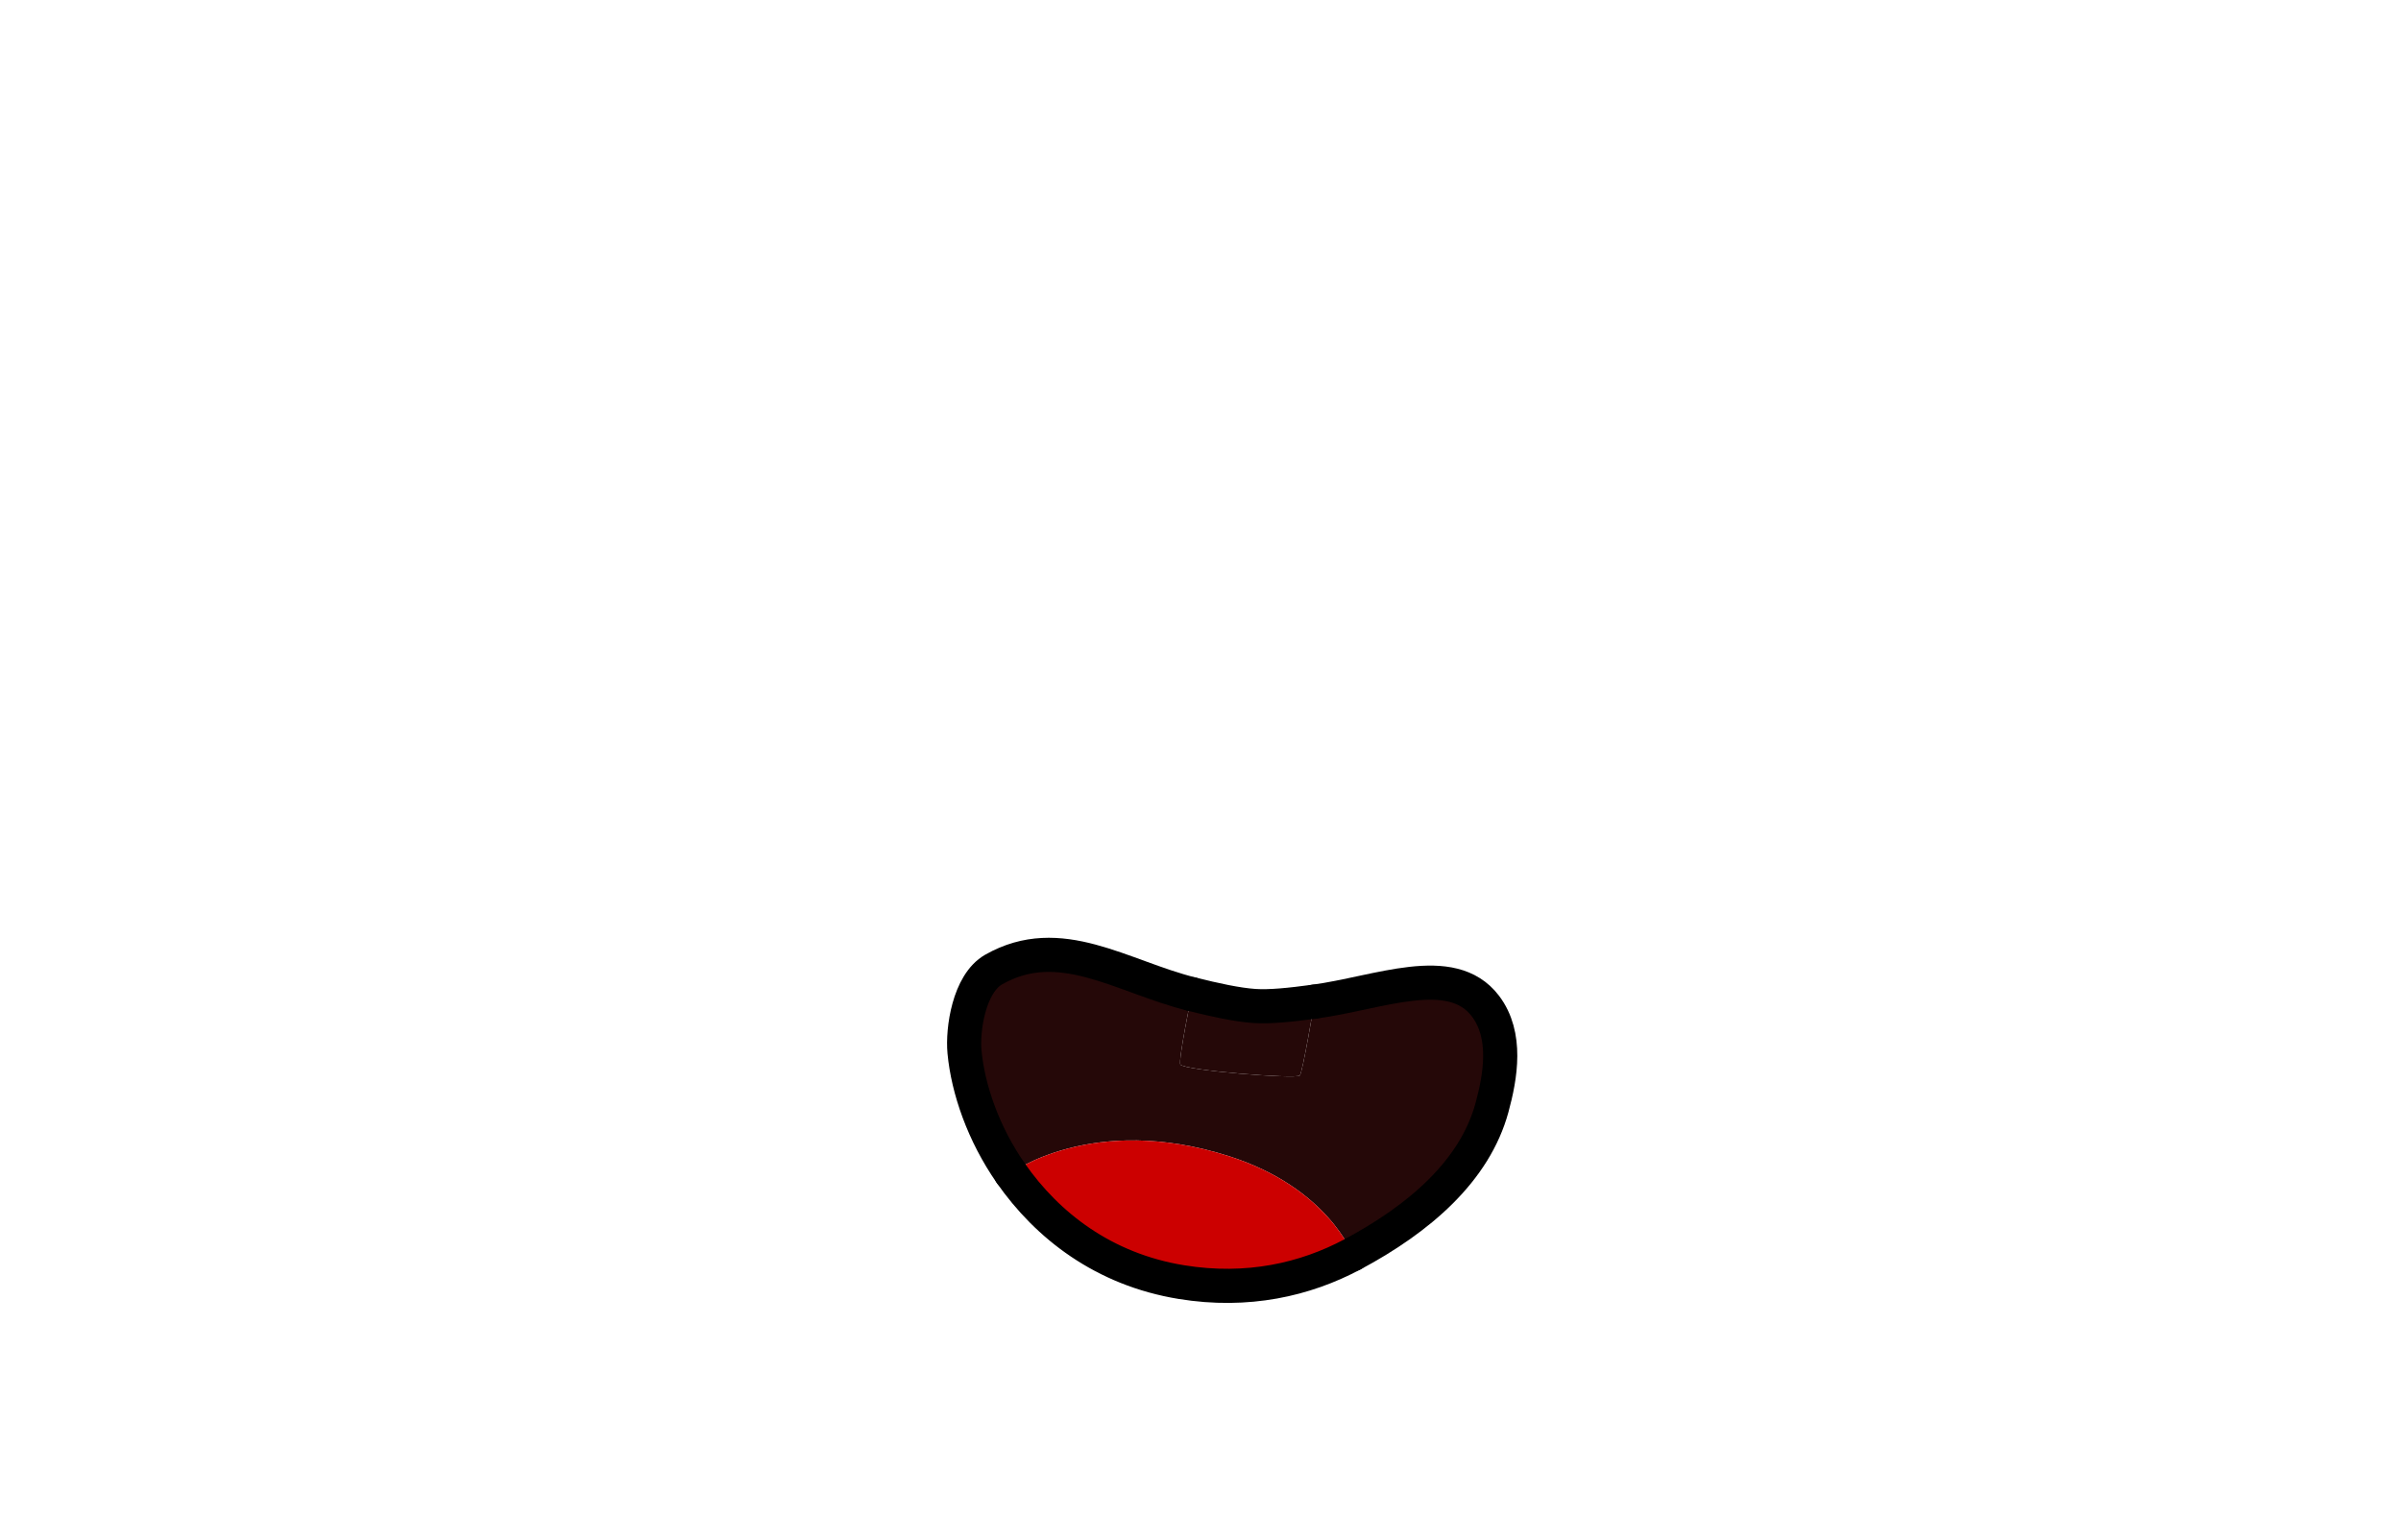
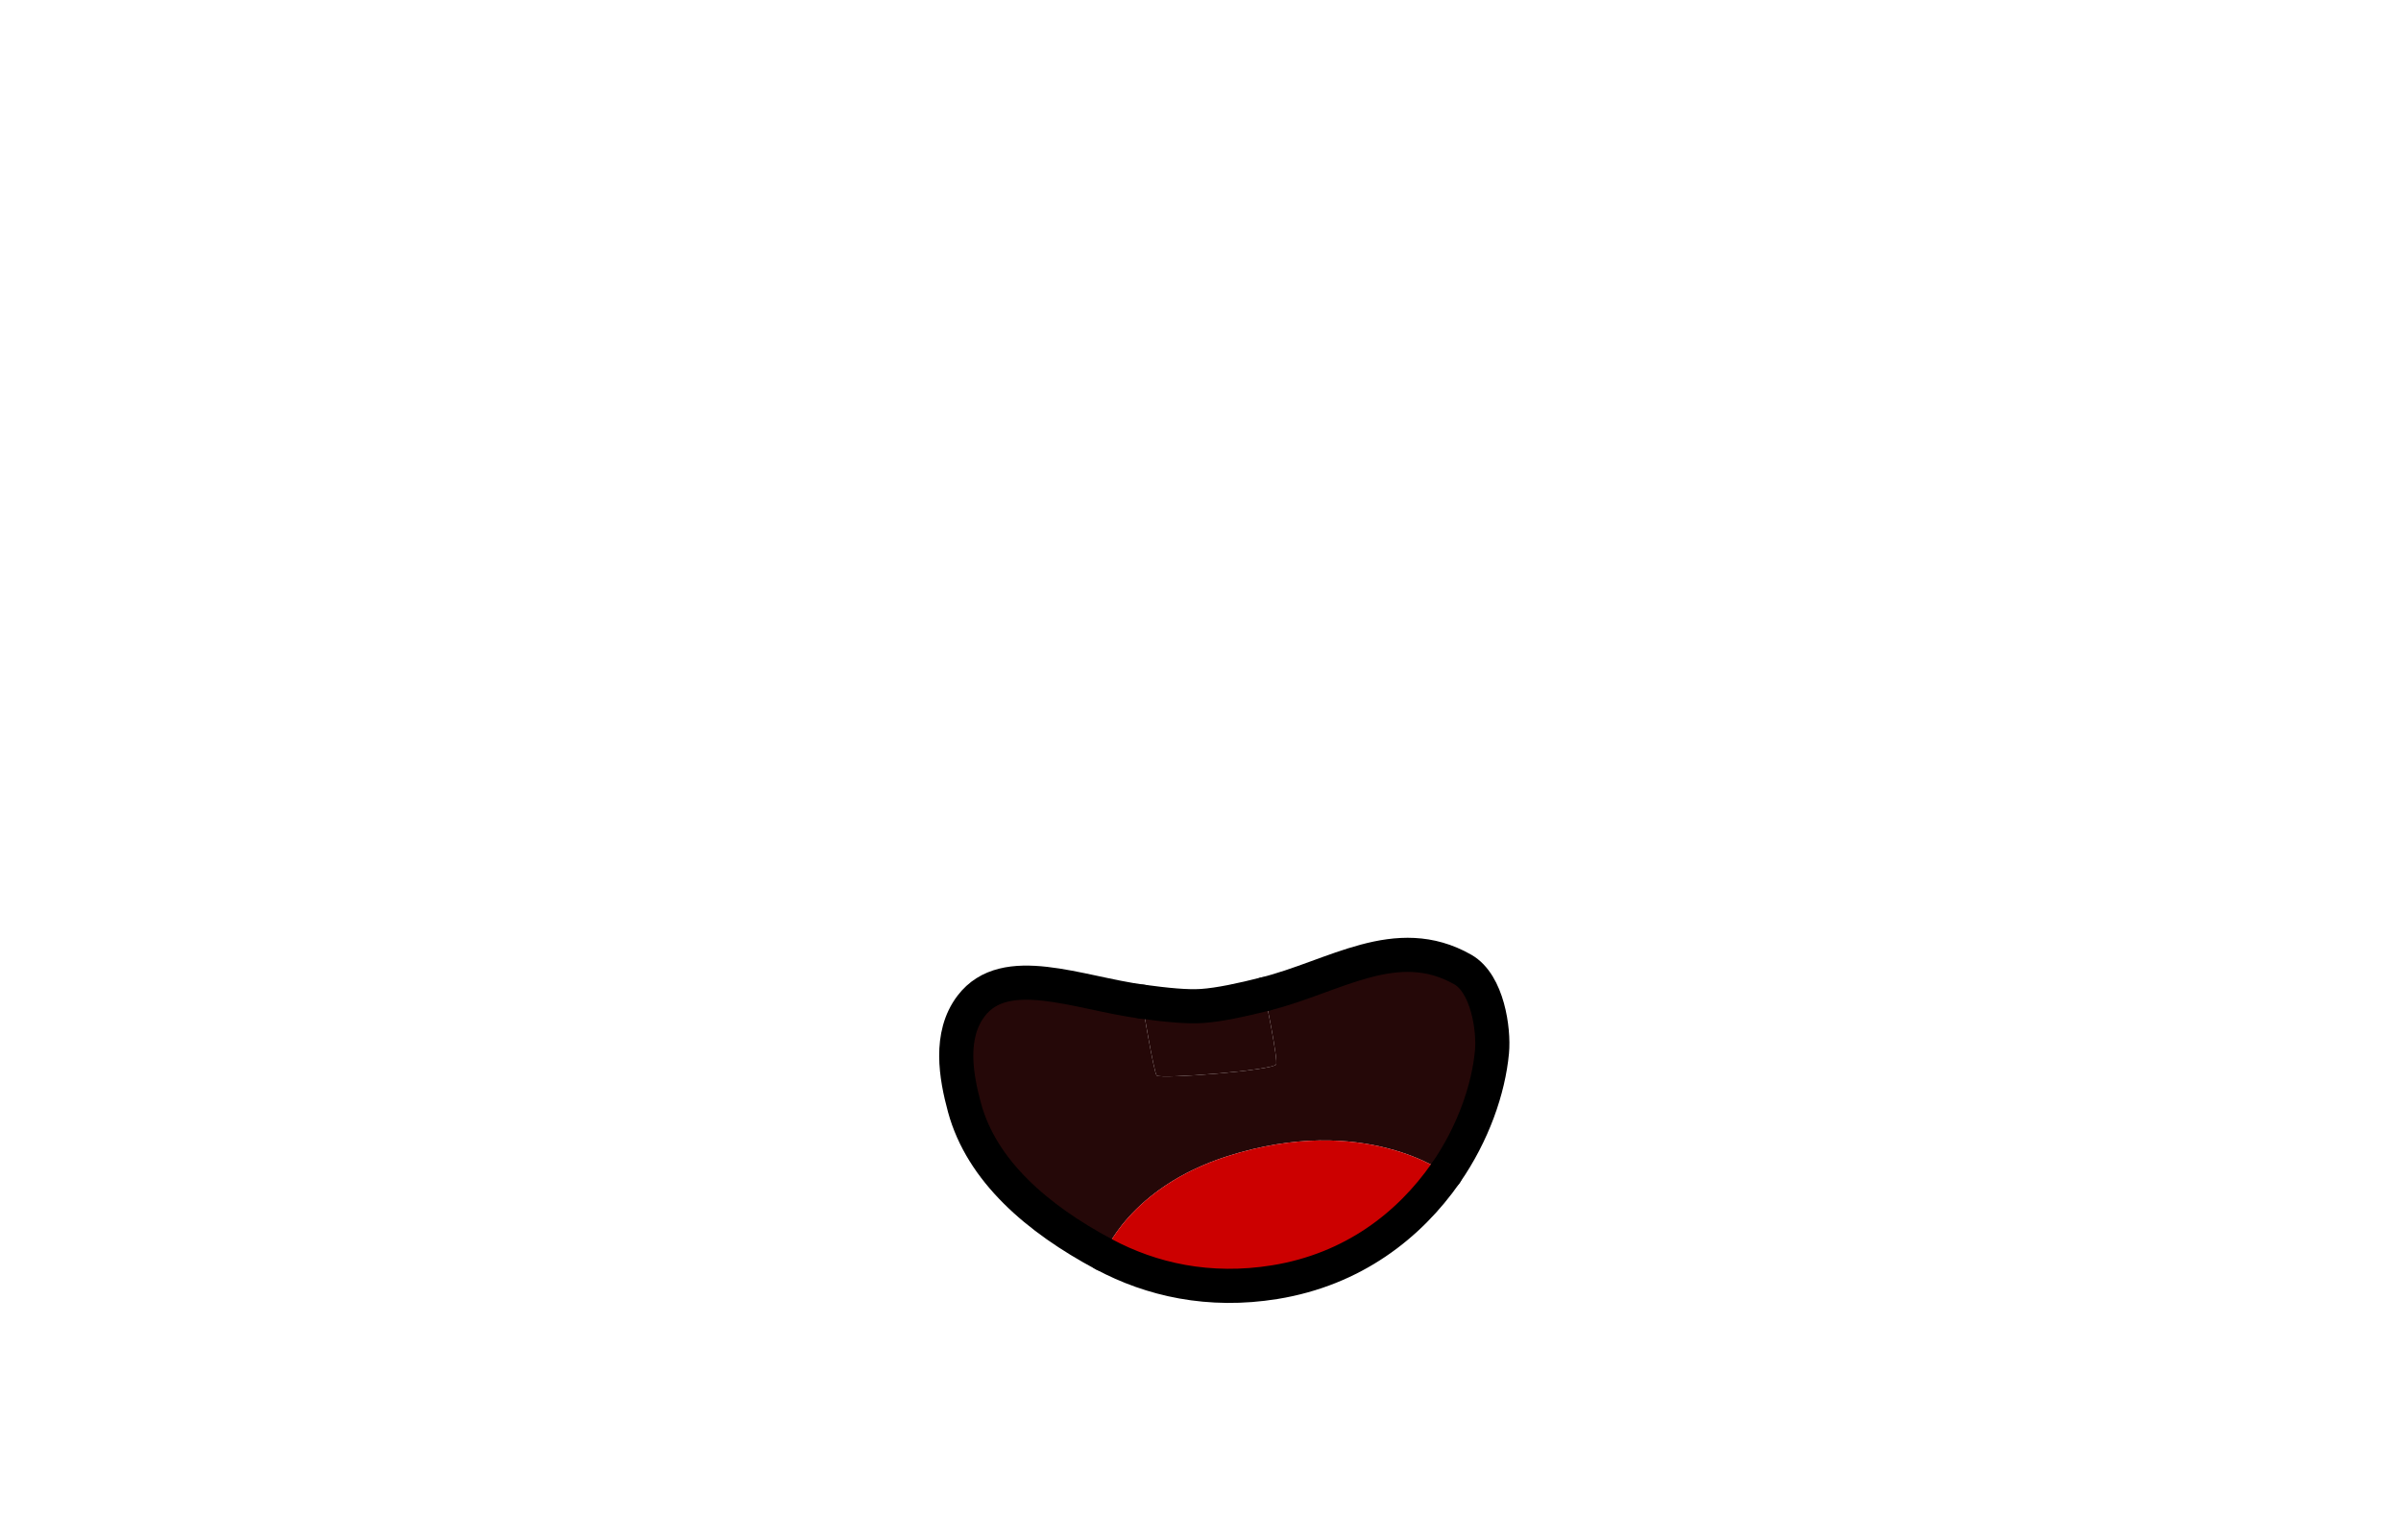
<svg xmlns="http://www.w3.org/2000/svg" width="1266" height="812" viewBox="0 0 1266 812">
-   <path d="M783.2 530.6C765.26 507.03 726.93 523.76 693.08 528.31C693.08 528.31 686.82 566.09 685.32 567.3C682.95 569.23 624.57 564.59 622.4 561.48C621.12 559.62 628.37 524.36 628.37 524.36C591.38 515.11 558.94 491.48 523.95 511.37C510.91 518.79 507.46 543.06 508.56 554.82C510.4 574.46 518.5 598.03 533 618.82C533 618.82 575.91 586.8 648.04 609.83C700.04 626.43 713.16 661.59 713.16 661.59C748.44 642.74 777.64 617.52 786.69 584.2C791.18 567.71 794.97 546.08 783.2 530.6Z" fill="#250808" fill-rule="evenodd" />
-   <path d="M628.37 524.36C591.38 515.11 558.94 491.48 523.95 511.37C510.91 518.79 507.46 543.06 508.56 554.82C510.4 574.46 518.5 598.03 533 618.82" fill="none" stroke="#000000" stroke-linecap="round" stroke-linejoin="round" stroke-width="18" />
-   <path d="M713.16 661.59C748.44 642.74 777.64 617.52 786.69 584.2C791.18 567.71 794.97 546.08 783.2 530.6C765.26 507.03 726.93 523.76 693.08 528.31" fill="none" stroke="#000000" stroke-linecap="round" stroke-linejoin="round" stroke-width="18" />
-   <path d="M693.08 528.31C680.44 530.02 669.49 531.15 661.44 530.6C652.25 529.97 640.57 527.41 628.37 524.36C628.37 524.36 621.12 559.62 622.4 561.48C624.57 564.59 682.95 569.23 685.32 567.3C686.82 566.09 693.08 528.31 693.08 528.31Z" fill="#250808" fill-rule="evenodd" />
-   <path d="M693.08 528.31C680.44 530.02 669.49 531.15 661.44 530.6C652.25 529.97 640.57 527.41 628.37 524.36" fill="none" stroke="#000000" stroke-linecap="round" stroke-linejoin="round" stroke-width="18" />
-   <path d="M533 618.82C552.15 646.28 581.77 669.55 622.99 676.25C657.78 681.9 688.23 674.91 713.16 661.59C713.16 661.59 700.04 626.43 648.04 609.83C575.91 586.8 533 618.82 533 618.82Z" fill="#cc0000" fill-rule="evenodd" />
-   <path d="M533 618.82C552.15 646.28 581.77 669.55 622.99 676.25C657.78 681.9 688.23 674.91 713.16 661.59" fill="none" stroke="#000000" stroke-linecap="round" stroke-linejoin="round" stroke-width="18" />
+   <path d="M512.05 530.6C529.99 507.03 568.33 523.76 602.17 528.31C602.17 528.31 608.44 566.09 609.93 567.3C612.3 569.23 670.68 564.59 672.85 561.48C674.14 559.62 666.88 524.36 666.88 524.36C703.87 515.11 736.31 491.48 771.3 511.37C784.34 518.79 787.79 543.06 786.69 554.82C784.86 574.46 776.75 598.03 762.25 618.82C762.25 618.82 719.35 586.8 647.21 609.83C595.21 626.43 582.1 661.59 582.1 661.59C546.81 642.74 517.61 617.52 508.56 584.2C504.08 567.71 500.28 546.08 512.05 530.6Z" fill="#250808" fill-rule="evenodd" />
+   <path d="M666.88 524.36C703.87 515.11 736.31 491.48 771.3 511.37C784.34 518.79 787.79 543.06 786.69 554.82C784.86 574.46 776.75 598.03 762.25 618.82" fill="none" stroke="#000000" stroke-linecap="round" stroke-linejoin="round" stroke-width="18" />
+   <path d="M582.1 661.59C546.81 642.74 517.61 617.52 508.56 584.2C504.08 567.71 500.28 546.08 512.05 530.6C529.99 507.03 568.33 523.76 602.17 528.31" fill="none" stroke="#000000" stroke-linecap="round" stroke-linejoin="round" stroke-width="18" />
+   <path d="M602.17 528.31C614.81 530.02 625.76 531.15 633.82 530.6C643 529.97 654.68 527.41 666.88 524.36C666.88 524.36 674.14 559.62 672.85 561.48C670.68 564.59 612.3 569.23 609.93 567.3C608.44 566.09 602.17 528.31 602.17 528.31Z" fill="#250808" fill-rule="evenodd" />
+   <path d="M602.17 528.31C614.81 530.02 625.76 531.15 633.82 530.6C643 529.97 654.68 527.41 666.88 524.36" fill="none" stroke="#000000" stroke-linecap="round" stroke-linejoin="round" stroke-width="18" />
+   <path d="M762.25 618.82C743.1 646.28 713.48 669.55 672.26 676.25C637.47 681.9 607.02 674.91 582.1 661.59C582.1 661.59 595.21 626.43 647.21 609.83C719.35 586.8 762.25 618.82 762.25 618.82Z" fill="#cc0000" fill-rule="evenodd" />
+   <path d="M762.25 618.82C743.1 646.28 713.48 669.55 672.26 676.25C637.47 681.9 607.02 674.91 582.1 661.59" fill="none" stroke="#000000" stroke-linecap="round" stroke-linejoin="round" stroke-width="18" />
</svg>
